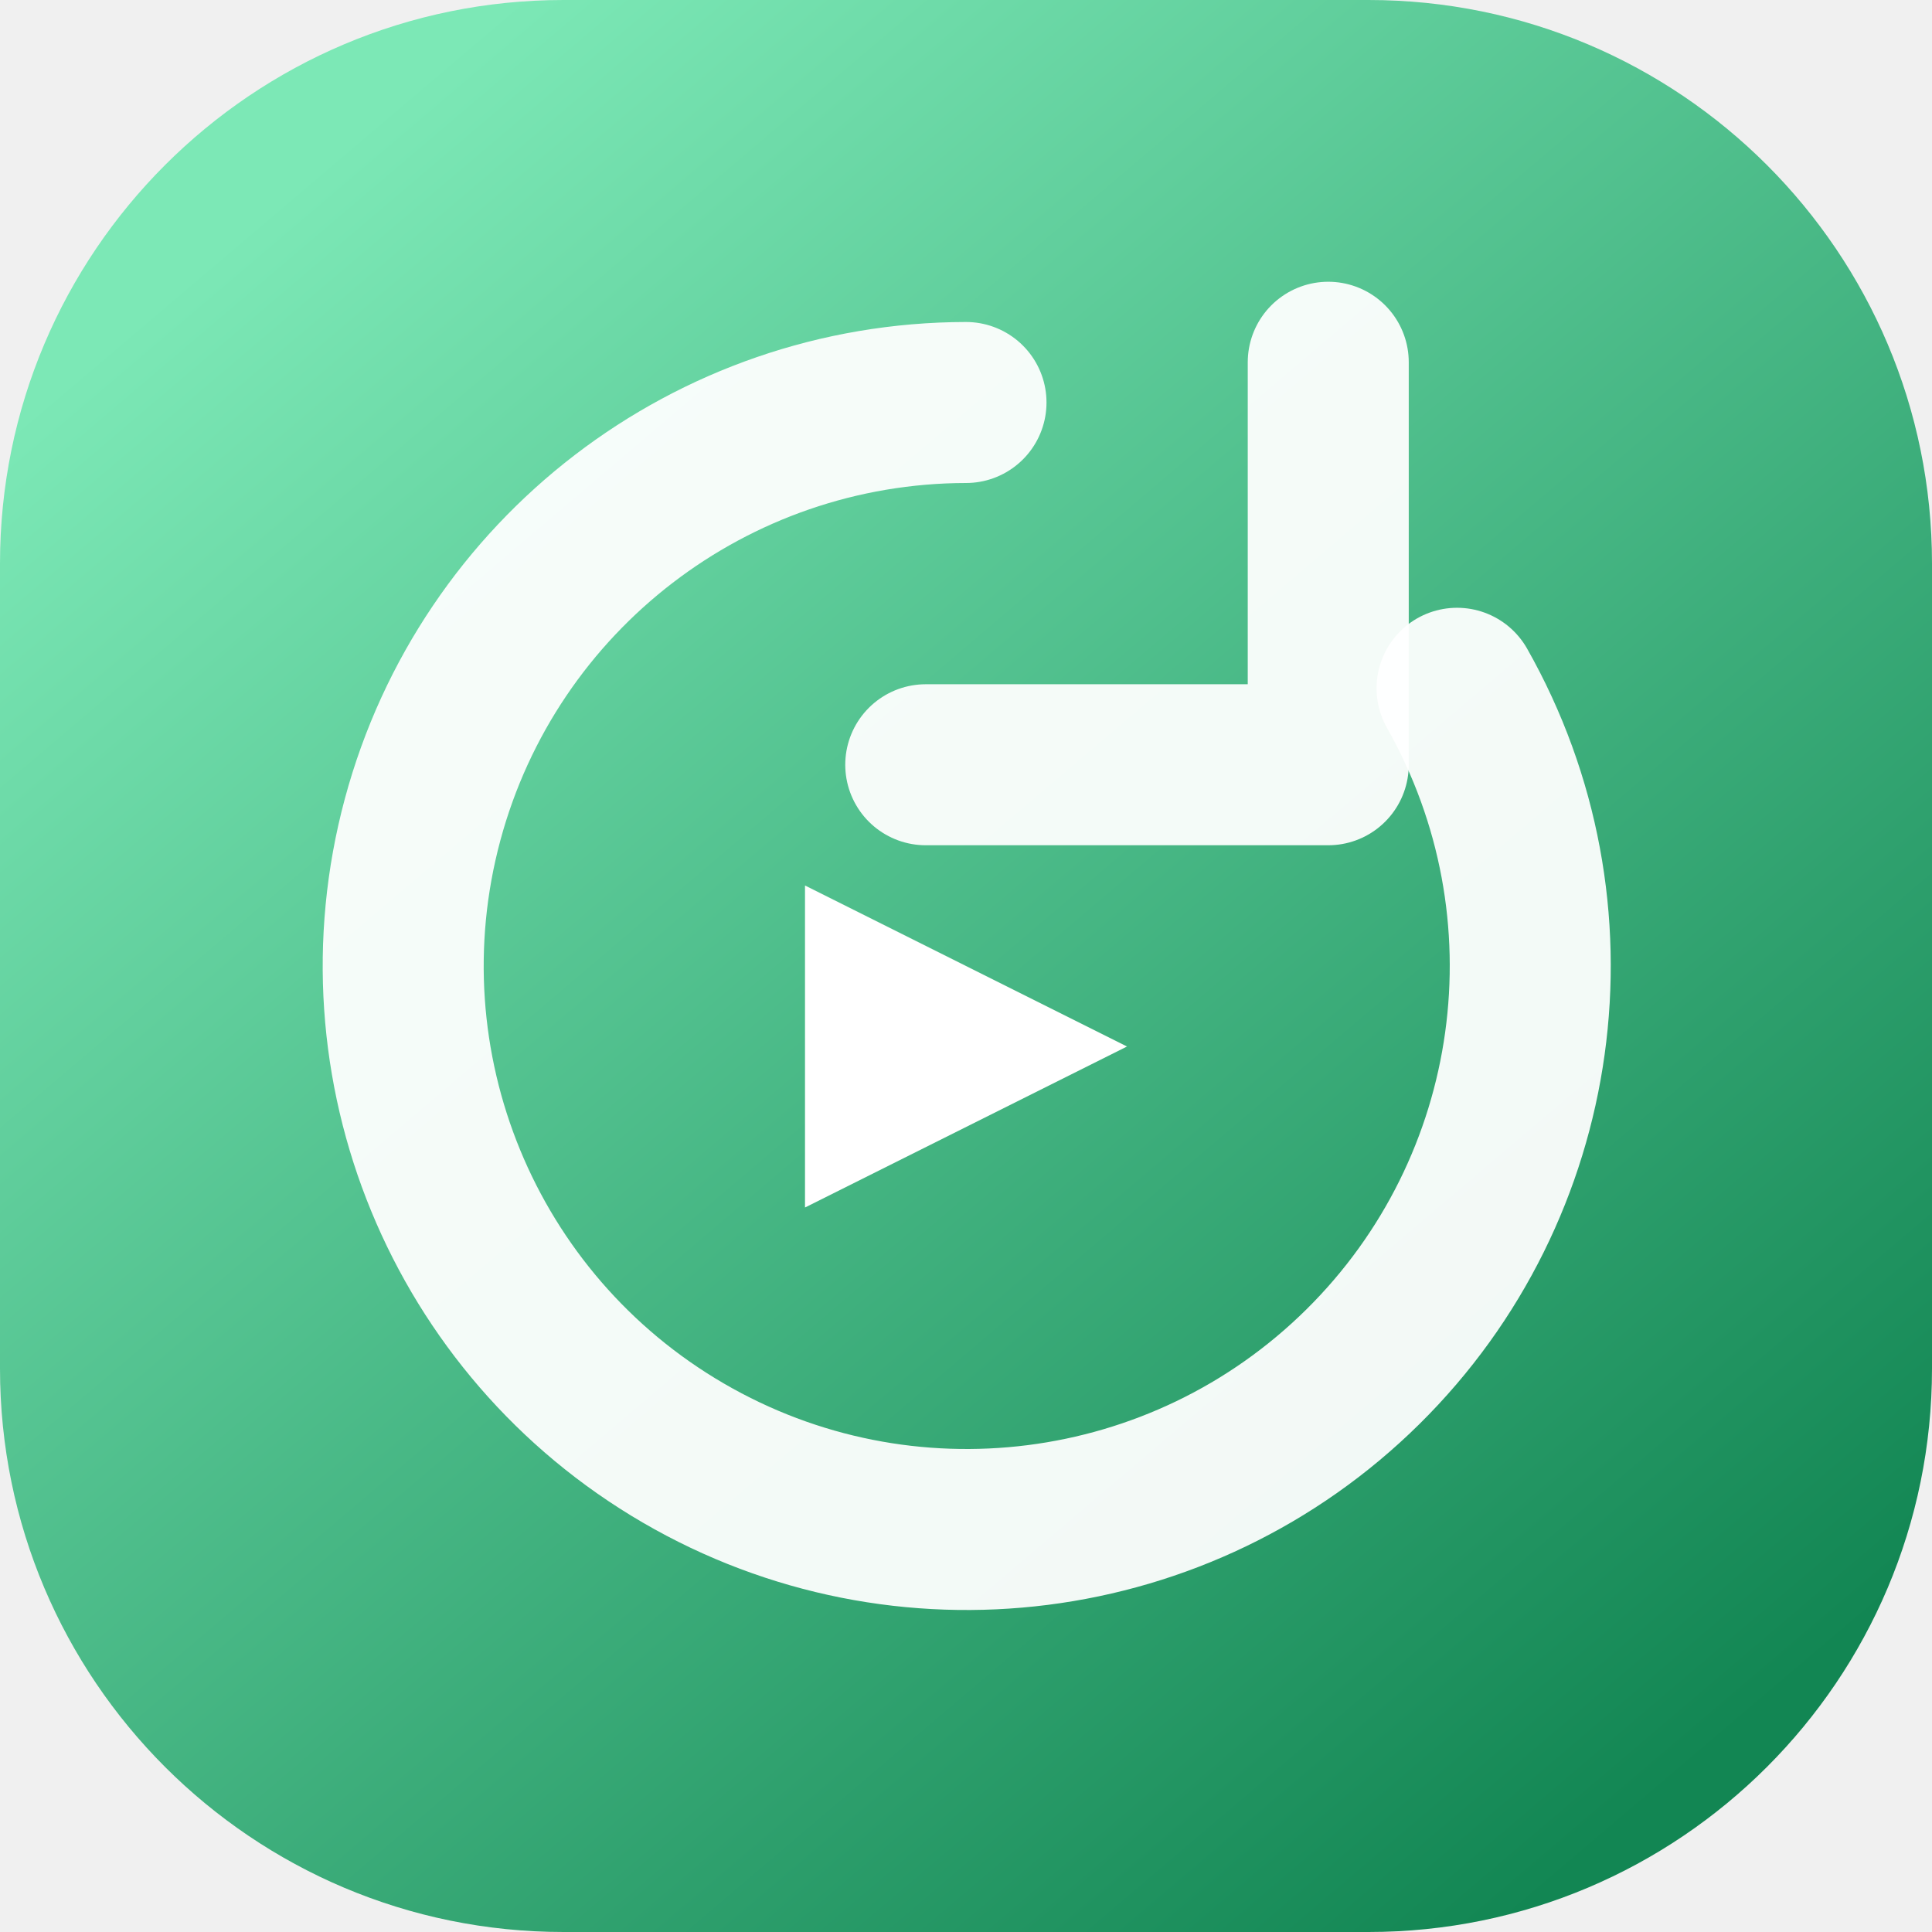
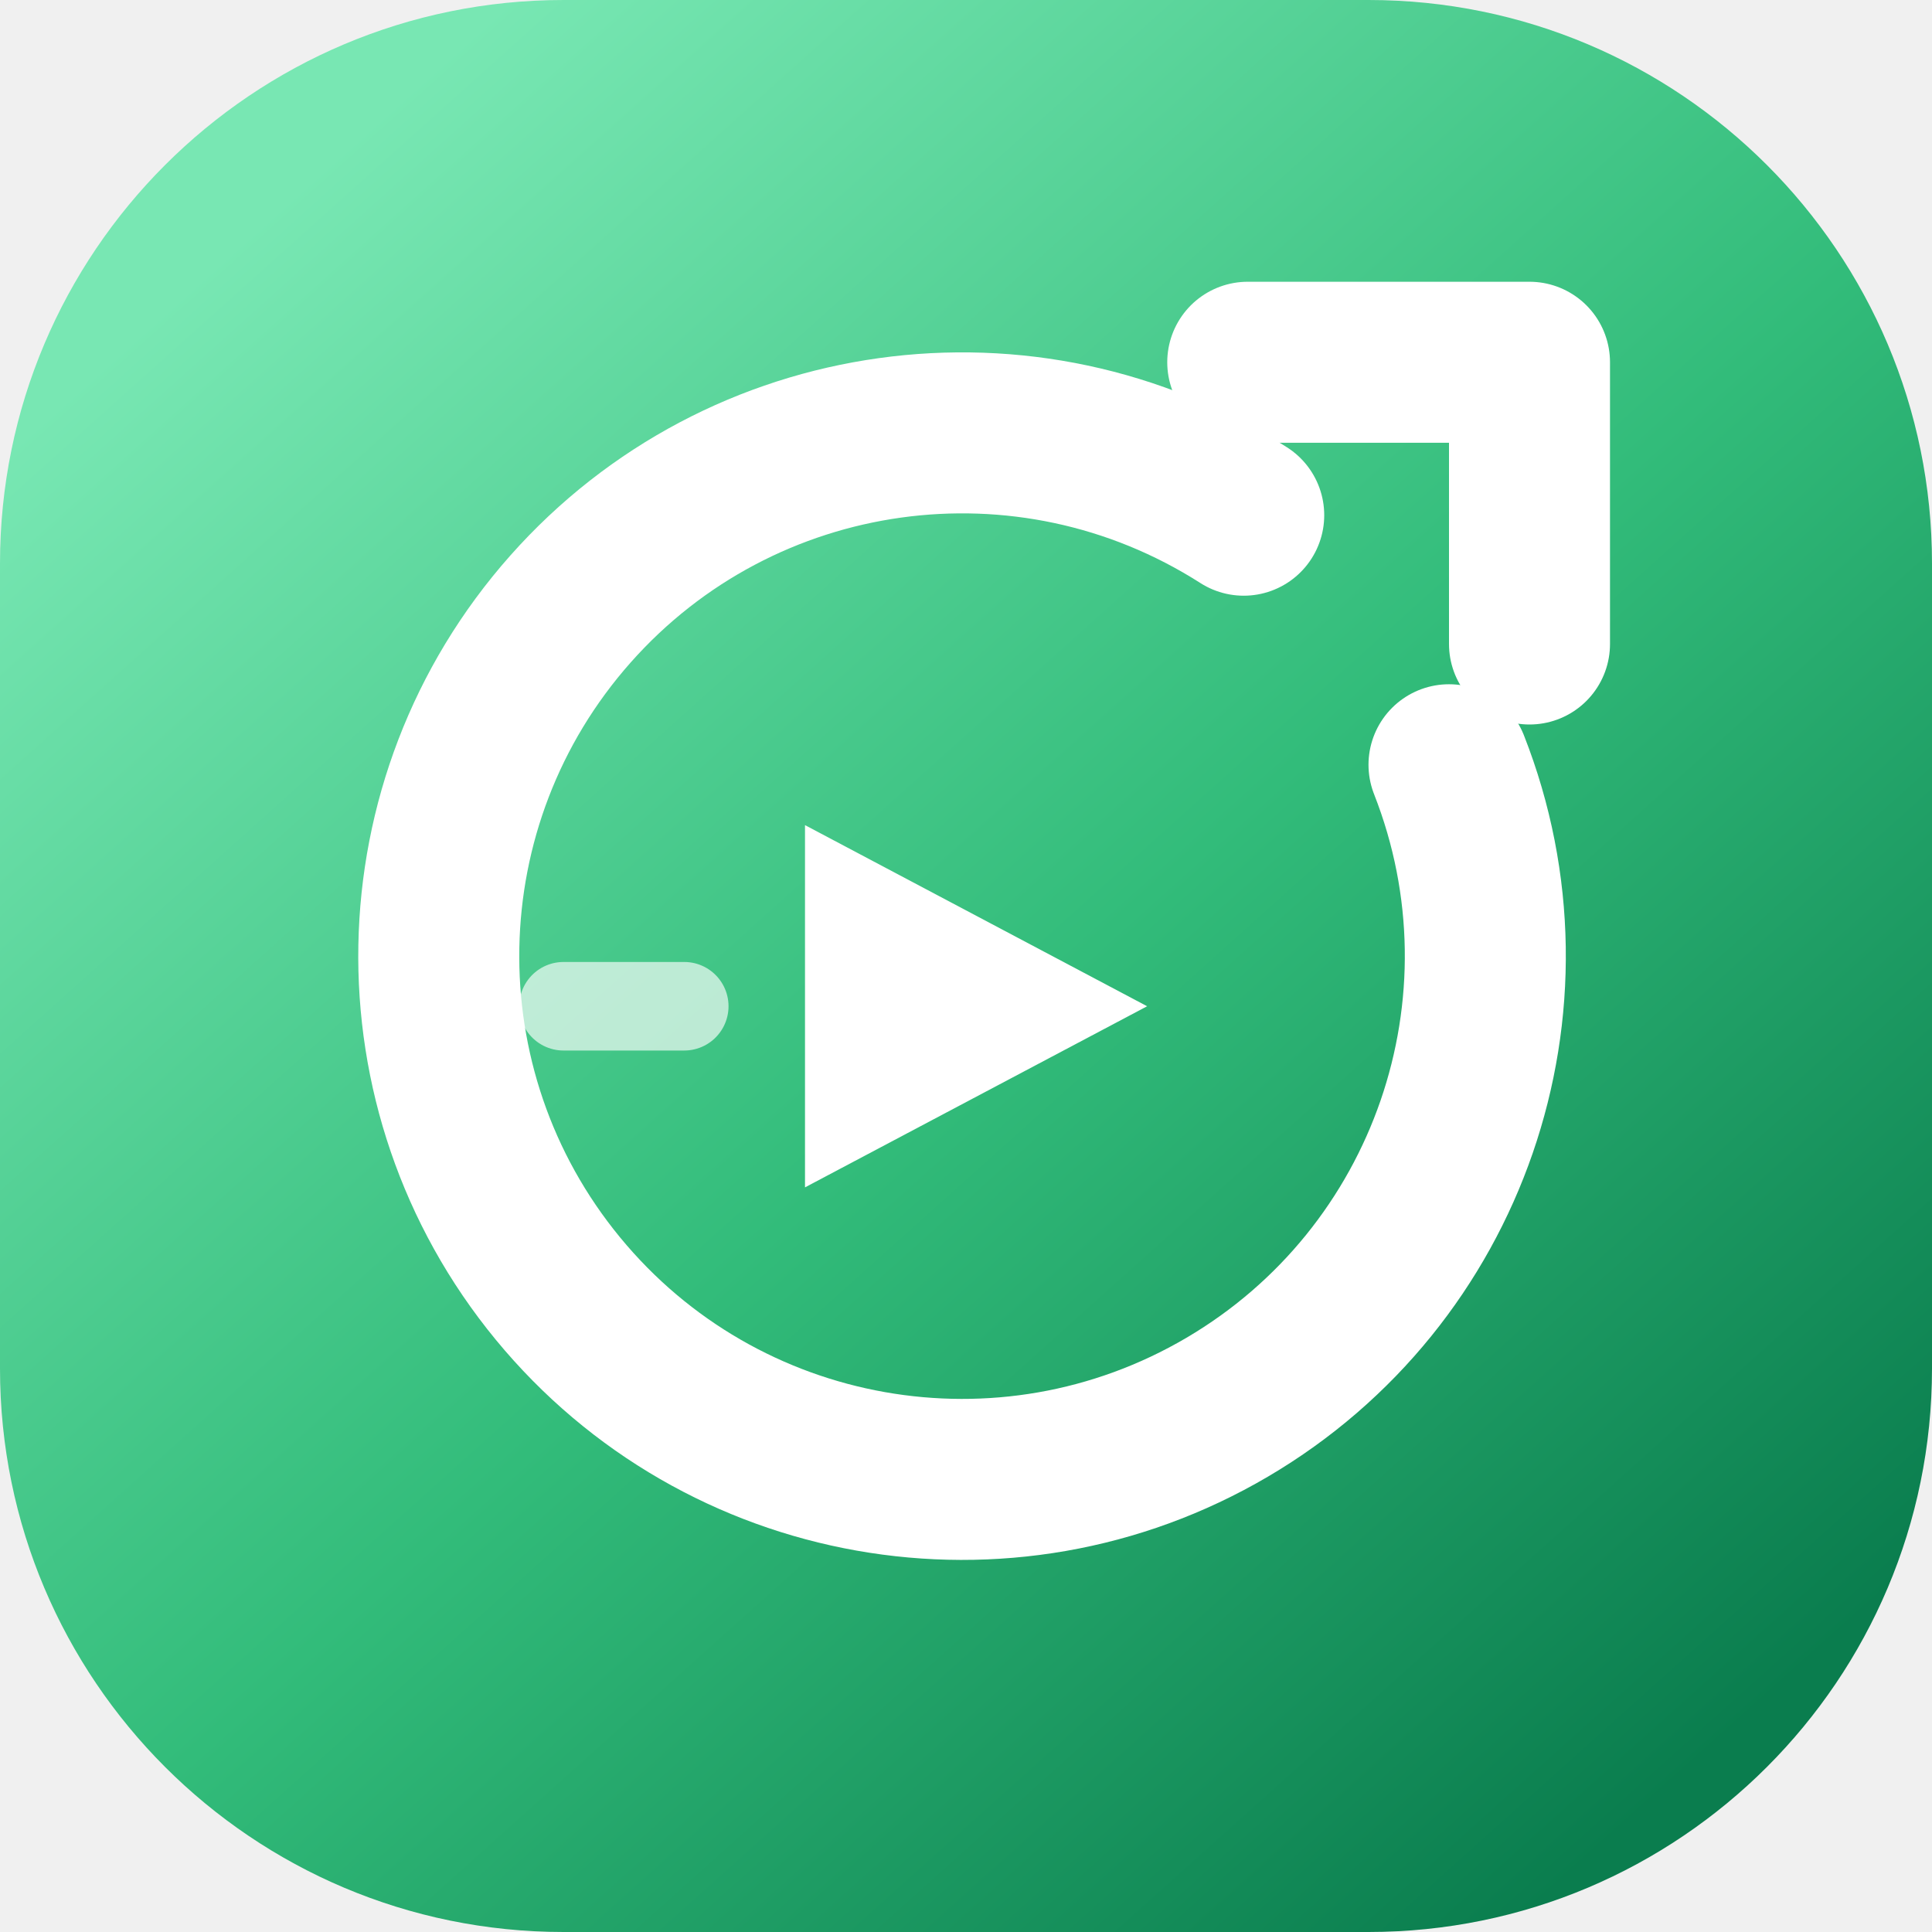
<svg xmlns="http://www.w3.org/2000/svg" width="48" height="48" viewBox="0 0 48 48" fill="none">
  <rect width="48" height="48" rx="14" fill="url(#runner-bg)" />
-   <path d="M24 10a14 14 0 1 0 12.2 7.1" stroke="white" stroke-opacity=".94" stroke-width="4" stroke-linecap="round" />
-   <path d="M33 9v10h-10" stroke="white" stroke-opacity=".94" stroke-width="4" stroke-linecap="round" stroke-linejoin="round" />
-   <path d="M20 22l8 4-8 4v-8Z" fill="white" />
+   <path d="M36 19a13 13 0 1 1-5.1-6.2" stroke="white" stroke-width="4" stroke-linecap="round" />
+   <path d="M31 9h7v7" stroke="white" stroke-width="4" stroke-linecap="round" stroke-linejoin="round" />
+   <path d="M20 20.5 28.5 25 20 29.5v-9Z" fill="white" />
+   <path d="M14 25h3" stroke="white" stroke-opacity=".65" stroke-width="2.2" stroke-linecap="round" />
  <defs>
-     <linearGradient id="runner-bg" x1="8" y1="4" x2="42" y2="44" gradientUnits="userSpaceOnUse">
-       <stop stop-color="#7CE8B6" />
-       <stop offset="1" stop-color="#128653" />
+     <linearGradient id="runner-bg" x1="7" y1="5" x2="42" y2="44" gradientUnits="userSpaceOnUse">
+       <stop stop-color="#78E7B3" />
+       <stop offset=".52" stop-color="#32BC7A" />
+       <stop offset="1" stop-color="#0A7D4E" />
    </linearGradient>
  </defs>
</svg>
